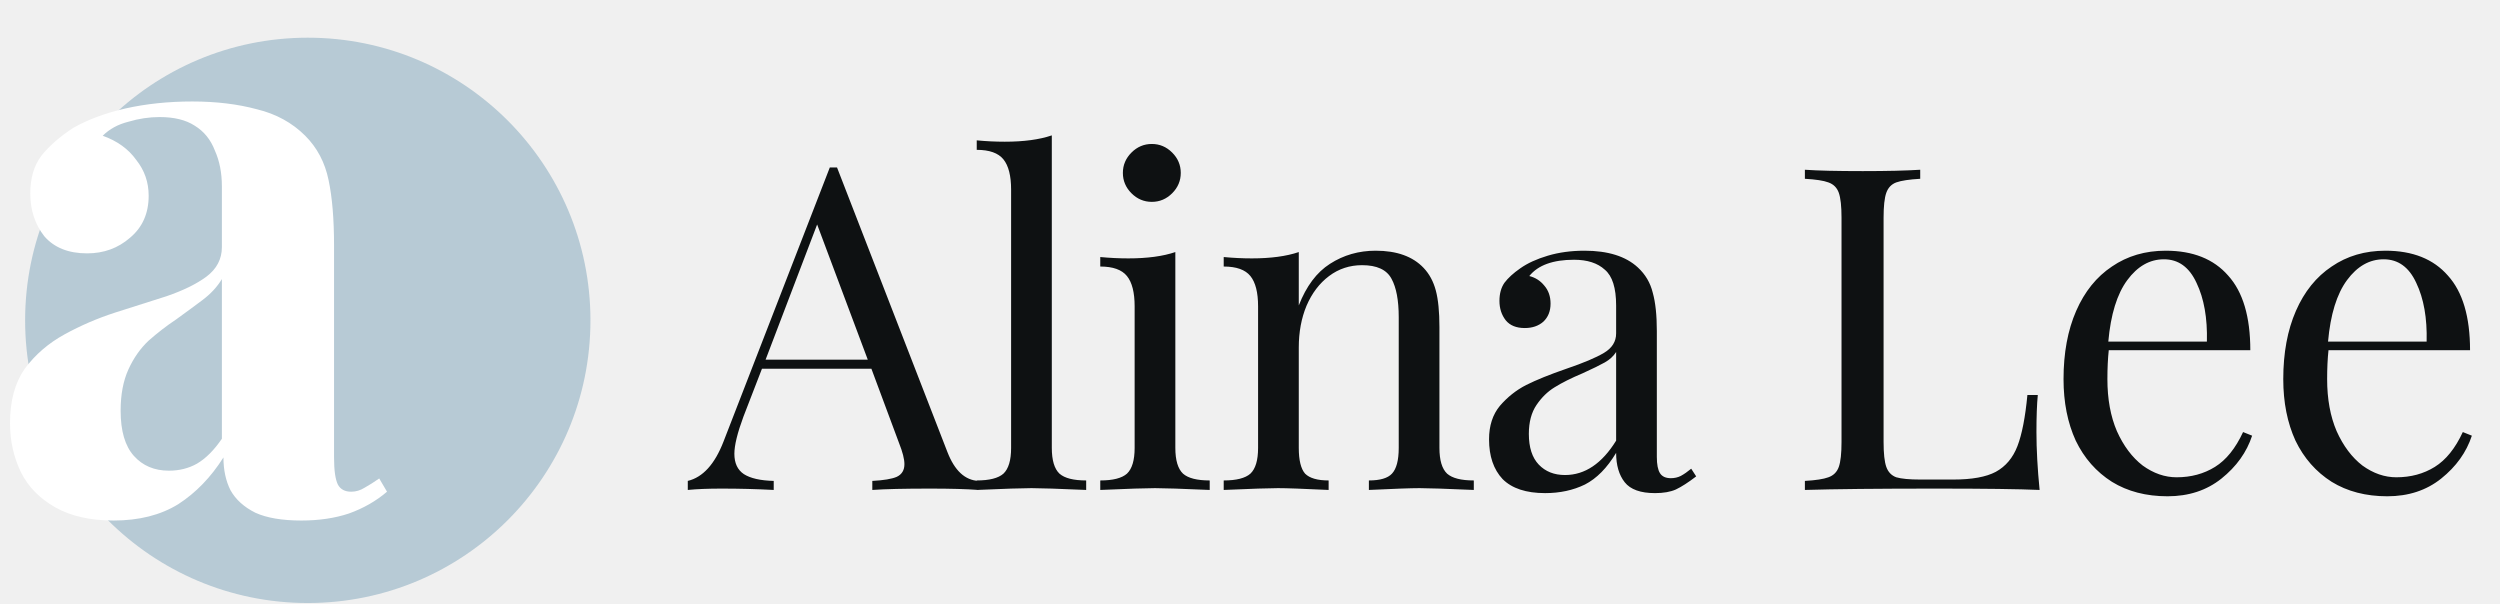
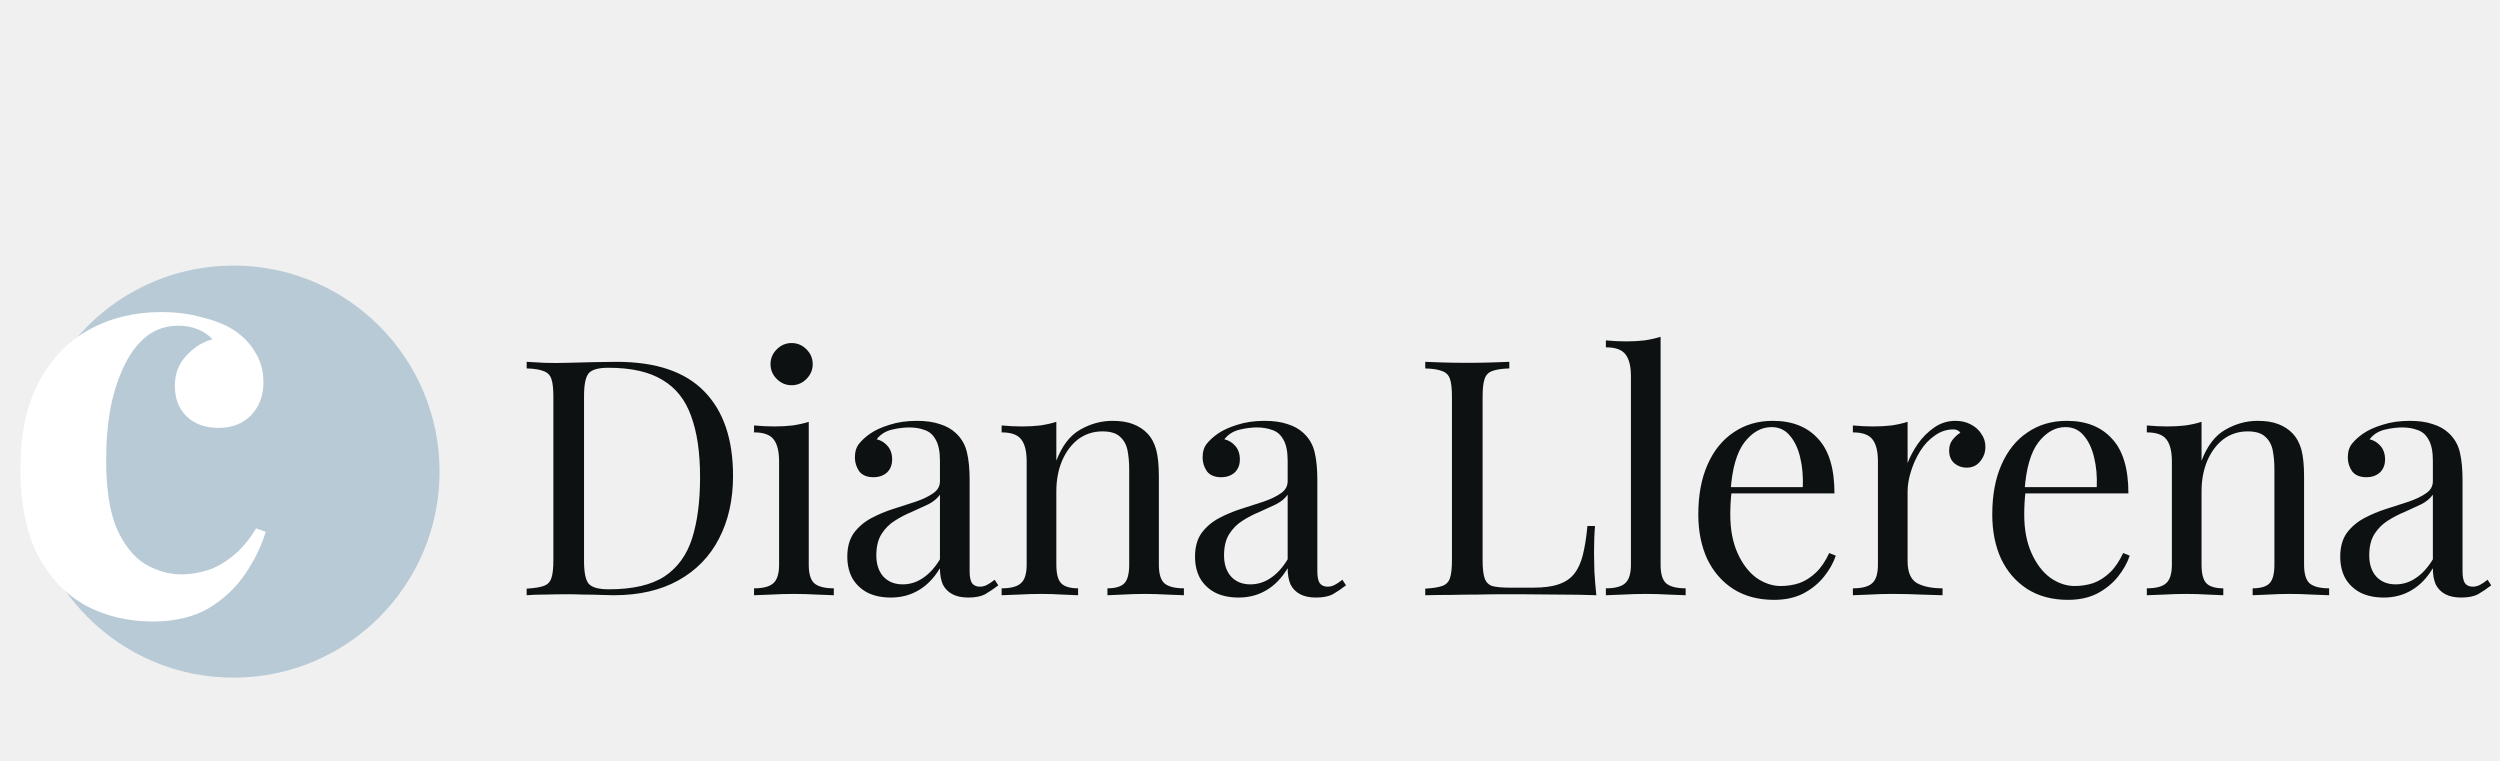
- <svg xmlns="http://www.w3.org/2000/svg" width="199" height="48" viewBox="0 0 199 48" fill="none">
-   <path d="M75.412 35.976C75.988 37.464 76.816 38.232 77.896 38.28V39C76.936 38.928 75.652 38.892 74.044 38.892C71.98 38.892 70.444 38.928 69.436 39V38.28C70.348 38.232 70.996 38.124 71.38 37.956C71.788 37.764 71.992 37.428 71.992 36.948C71.992 36.54 71.848 35.976 71.56 35.256L69.364 29.352H60.652L59.176 33.168C58.696 34.464 58.456 35.448 58.456 36.12C58.456 36.864 58.708 37.404 59.212 37.74C59.74 38.076 60.532 38.256 61.588 38.28V39C60.22 38.928 58.84 38.892 57.448 38.892C56.368 38.892 55.468 38.928 54.748 39V38.28C55.948 37.992 56.896 36.948 57.592 35.148L66.052 13.332H66.628L75.412 35.976ZM69.076 28.632L65.044 17.868L60.94 28.632H69.076ZM83.724 35.652C83.724 36.636 83.928 37.32 84.336 37.704C84.744 38.064 85.452 38.244 86.46 38.244V39C84.252 38.904 82.8 38.856 82.104 38.856C81.408 38.856 79.956 38.904 77.748 39V38.244C78.756 38.244 79.464 38.064 79.872 37.704C80.28 37.32 80.484 36.636 80.484 35.652V15.096C80.484 13.992 80.28 13.188 79.872 12.684C79.464 12.18 78.756 11.928 77.748 11.928V11.172C78.492 11.244 79.236 11.28 79.98 11.28C81.492 11.28 82.74 11.112 83.724 10.776V35.652ZM91.685 11.46C92.309 11.46 92.849 11.688 93.305 12.144C93.761 12.6 93.989 13.14 93.989 13.764C93.989 14.388 93.761 14.928 93.305 15.384C92.849 15.84 92.309 16.068 91.685 16.068C91.061 16.068 90.521 15.84 90.065 15.384C89.609 14.928 89.381 14.388 89.381 13.764C89.381 13.14 89.609 12.6 90.065 12.144C90.521 11.688 91.061 11.46 91.685 11.46ZM93.557 35.652C93.557 36.636 93.761 37.32 94.169 37.704C94.577 38.064 95.285 38.244 96.293 38.244V39C94.085 38.904 92.633 38.856 91.937 38.856C91.241 38.856 89.789 38.904 87.581 39V38.244C88.589 38.244 89.297 38.064 89.705 37.704C90.113 37.32 90.317 36.636 90.317 35.652V24.384C90.317 23.28 90.113 22.476 89.705 21.972C89.297 21.468 88.589 21.216 87.581 21.216V20.46C88.349 20.532 89.093 20.568 89.813 20.568C91.325 20.568 92.573 20.4 93.557 20.064V35.652ZM109.503 19.956C111.183 19.956 112.455 20.412 113.319 21.324C113.775 21.804 114.099 22.404 114.291 23.124C114.483 23.844 114.579 24.816 114.579 26.04V35.652C114.579 36.636 114.783 37.32 115.191 37.704C115.599 38.064 116.307 38.244 117.315 38.244V39C115.107 38.904 113.667 38.856 112.995 38.856C112.323 38.856 110.979 38.904 108.963 39V38.244C109.851 38.244 110.463 38.064 110.799 37.704C111.159 37.32 111.339 36.636 111.339 35.652V25.248C111.339 23.904 111.147 22.884 110.763 22.188C110.379 21.468 109.599 21.108 108.423 21.108C107.439 21.108 106.563 21.396 105.795 21.972C105.027 22.548 104.427 23.34 103.995 24.348C103.587 25.332 103.383 26.436 103.383 27.66V35.652C103.383 36.636 103.551 37.32 103.887 37.704C104.247 38.064 104.871 38.244 105.759 38.244V39C103.743 38.904 102.399 38.856 101.727 38.856C101.055 38.856 99.615 38.904 97.407 39V38.244C98.415 38.244 99.123 38.064 99.531 37.704C99.939 37.32 100.143 36.636 100.143 35.652V24.384C100.143 23.28 99.939 22.476 99.531 21.972C99.123 21.468 98.415 21.216 97.407 21.216V20.46C98.175 20.532 98.919 20.568 99.639 20.568C101.151 20.568 102.399 20.4 103.383 20.064V24.312C103.983 22.776 104.811 21.672 105.867 21C106.947 20.304 108.159 19.956 109.503 19.956ZM122.992 39.252C121.48 39.252 120.352 38.88 119.608 38.136C118.888 37.368 118.528 36.312 118.528 34.968C118.528 33.888 118.816 33 119.392 32.304C119.992 31.608 120.688 31.056 121.48 30.648C122.296 30.24 123.364 29.808 124.684 29.352C126.028 28.896 127.024 28.476 127.672 28.092C128.32 27.708 128.644 27.192 128.644 26.544V24.312C128.644 22.92 128.344 21.972 127.744 21.468C127.168 20.94 126.352 20.676 125.296 20.676C123.616 20.676 122.428 21.108 121.732 21.972C122.212 22.092 122.608 22.344 122.92 22.728C123.256 23.112 123.424 23.592 123.424 24.168C123.424 24.768 123.232 25.248 122.848 25.608C122.464 25.944 121.972 26.112 121.372 26.112C120.7 26.112 120.196 25.908 119.86 25.5C119.524 25.068 119.356 24.552 119.356 23.952C119.356 23.376 119.488 22.896 119.752 22.512C120.04 22.128 120.46 21.744 121.012 21.36C121.588 20.952 122.32 20.616 123.208 20.352C124.096 20.088 125.068 19.956 126.124 19.956C127.996 19.956 129.412 20.4 130.372 21.288C130.972 21.84 131.368 22.512 131.56 23.304C131.776 24.072 131.884 25.092 131.884 26.364V36.372C131.884 36.972 131.968 37.404 132.136 37.668C132.304 37.932 132.592 38.064 133 38.064C133.288 38.064 133.552 38.004 133.792 37.884C134.056 37.74 134.332 37.548 134.62 37.308L135.016 37.92C134.392 38.4 133.852 38.748 133.396 38.964C132.964 39.156 132.412 39.252 131.74 39.252C130.588 39.252 129.784 38.964 129.328 38.388C128.872 37.812 128.644 37.032 128.644 36.048C127.924 37.248 127.096 38.088 126.16 38.568C125.224 39.024 124.168 39.252 122.992 39.252ZM124.576 37.812C126.16 37.812 127.516 36.9 128.644 35.076V28.02C128.428 28.356 128.128 28.632 127.744 28.848C127.36 29.064 126.772 29.352 125.98 29.712C125.068 30.096 124.324 30.468 123.748 30.828C123.196 31.164 122.716 31.632 122.308 32.232C121.9 32.832 121.696 33.6 121.696 34.536C121.696 35.616 121.96 36.432 122.488 36.984C123.016 37.536 123.712 37.812 124.576 37.812ZM152.849 14.232C151.985 14.28 151.349 14.376 150.941 14.52C150.557 14.664 150.293 14.94 150.149 15.348C150.005 15.756 149.933 16.416 149.933 17.328V35.184C149.933 36.096 150.005 36.756 150.149 37.164C150.293 37.572 150.557 37.848 150.941 37.992C151.349 38.112 151.985 38.172 152.849 38.172H155.477C156.965 38.172 158.093 37.968 158.861 37.56C159.653 37.128 160.229 36.444 160.589 35.508C160.949 34.572 161.213 33.216 161.381 31.44H162.209C162.137 32.184 162.101 33.168 162.101 34.392C162.101 35.76 162.185 37.296 162.353 39C160.721 38.928 157.973 38.892 154.109 38.892C149.501 38.892 146.021 38.928 143.669 39V38.28C144.533 38.232 145.157 38.136 145.541 37.992C145.949 37.848 146.225 37.572 146.369 37.164C146.513 36.756 146.585 36.096 146.585 35.184V17.328C146.585 16.416 146.513 15.756 146.369 15.348C146.225 14.94 145.949 14.664 145.541 14.52C145.157 14.376 144.533 14.28 143.669 14.232V13.512C144.677 13.584 146.213 13.62 148.277 13.62C150.197 13.62 151.721 13.584 152.849 13.512V14.232ZM179.269 34.68C178.837 36 178.021 37.14 176.821 38.1C175.645 39.036 174.217 39.504 172.537 39.504C170.833 39.504 169.357 39.12 168.109 38.352C166.861 37.56 165.901 36.468 165.229 35.076C164.581 33.66 164.257 32.028 164.257 30.18C164.257 28.092 164.593 26.28 165.265 24.744C165.937 23.208 166.885 22.032 168.109 21.216C169.333 20.376 170.761 19.956 172.393 19.956C174.553 19.956 176.209 20.616 177.361 21.936C178.537 23.232 179.125 25.212 179.125 27.876H167.857C167.785 28.548 167.749 29.316 167.749 30.18C167.749 31.764 168.001 33.144 168.505 34.32C169.033 35.496 169.717 36.408 170.557 37.056C171.421 37.68 172.321 37.992 173.257 37.992C174.409 37.992 175.429 37.716 176.317 37.164C177.205 36.612 177.949 35.688 178.549 34.392L179.269 34.68ZM172.249 20.64C171.121 20.64 170.149 21.192 169.333 22.296C168.517 23.4 168.013 25.032 167.821 27.192H175.669C175.717 25.32 175.441 23.76 174.841 22.512C174.265 21.264 173.401 20.64 172.249 20.64ZM196.76 34.68C196.328 36 195.512 37.14 194.312 38.1C193.136 39.036 191.708 39.504 190.028 39.504C188.324 39.504 186.848 39.12 185.6 38.352C184.352 37.56 183.392 36.468 182.72 35.076C182.072 33.66 181.748 32.028 181.748 30.18C181.748 28.092 182.084 26.28 182.756 24.744C183.428 23.208 184.376 22.032 185.6 21.216C186.824 20.376 188.252 19.956 189.884 19.956C192.044 19.956 193.7 20.616 194.852 21.936C196.028 23.232 196.616 25.212 196.616 27.876H185.348C185.276 28.548 185.24 29.316 185.24 30.18C185.24 31.764 185.492 33.144 185.996 34.32C186.524 35.496 187.208 36.408 188.048 37.056C188.912 37.68 189.812 37.992 190.748 37.992C191.9 37.992 192.92 37.716 193.808 37.164C194.696 36.612 195.44 35.688 196.04 34.392L196.76 34.68ZM189.74 20.64C188.612 20.64 187.64 21.192 186.824 22.296C186.008 23.4 185.504 25.032 185.312 27.192H193.16C193.208 25.32 192.932 23.76 192.332 22.512C191.756 21.264 190.892 20.64 189.74 20.64Z" fill="#0E1112" />
-   <circle cx="24.5" cy="25.5" r="22.5" fill="#B7CAD5" />
-   <path d="M9.044 41.434C7.184 41.434 5.634 41.083 4.394 40.38C3.154 39.677 2.245 38.747 1.666 37.59C1.087 36.391 0.798 35.089 0.798 33.684C0.798 31.907 1.191 30.46 1.976 29.344C2.803 28.228 3.857 27.319 5.138 26.616C6.419 25.913 7.763 25.334 9.168 24.88C10.615 24.425 11.979 23.991 13.26 23.578C14.583 23.123 15.637 22.607 16.422 22.028C17.249 21.408 17.662 20.622 17.662 19.672V14.836C17.662 13.761 17.476 12.81 17.104 11.984C16.773 11.116 16.236 10.454 15.492 10C14.789 9.545 13.859 9.318 12.702 9.318C11.875 9.318 11.049 9.442 10.222 9.69C9.395 9.897 8.713 10.268 8.176 10.806C9.333 11.219 10.222 11.86 10.842 12.728C11.503 13.555 11.834 14.505 11.834 15.58C11.834 16.985 11.338 18.101 10.346 18.928C9.395 19.755 8.259 20.168 6.936 20.168C5.448 20.168 4.311 19.713 3.526 18.804C2.782 17.853 2.41 16.716 2.41 15.394C2.41 14.195 2.699 13.203 3.278 12.418C3.898 11.633 4.745 10.889 5.82 10.186C6.977 9.525 8.362 9.008 9.974 8.636C11.627 8.264 13.405 8.078 15.306 8.078C17.207 8.078 18.923 8.285 20.452 8.698C21.981 9.07 23.263 9.773 24.296 10.806C25.247 11.757 25.867 12.934 26.156 14.34C26.445 15.704 26.59 17.44 26.59 19.548V36.412C26.59 37.445 26.693 38.169 26.9 38.582C27.107 38.954 27.458 39.14 27.954 39.14C28.326 39.14 28.677 39.037 29.008 38.83C29.38 38.623 29.773 38.375 30.186 38.086L30.806 39.14C29.938 39.884 28.925 40.462 27.768 40.876C26.652 41.248 25.391 41.434 23.986 41.434C22.457 41.434 21.237 41.227 20.328 40.814C19.419 40.359 18.757 39.76 18.344 39.016C17.972 38.272 17.786 37.404 17.786 36.412C16.794 37.983 15.595 39.223 14.19 40.132C12.785 41 11.069 41.434 9.044 41.434ZM13.446 37.466C14.273 37.466 15.017 37.28 15.678 36.908C16.381 36.495 17.042 35.833 17.662 34.924V22.214C17.29 22.834 16.773 23.392 16.112 23.888C15.451 24.384 14.748 24.901 14.004 25.438C13.26 25.934 12.537 26.492 11.834 27.112C11.173 27.732 10.635 28.497 10.222 29.406C9.809 30.315 9.602 31.41 9.602 32.692C9.602 34.304 9.953 35.502 10.656 36.288C11.359 37.073 12.289 37.466 13.446 37.466Z" fill="white" />
+ <svg xmlns="http://www.w3.org/2000/svg" width="273" height="83" viewBox="0 0 273 83" fill="none">
+   <path d="M67.34 39.512C71.636 39.512 74.828 40.592 76.916 42.752C79.004 44.888 80.048 47.96 80.048 51.968C80.048 54.584 79.532 56.876 78.5 58.844C77.492 60.788 76.016 62.3 74.072 63.38C72.128 64.46 69.776 65 67.016 65C66.656 65 66.176 64.988 65.576 64.964C64.976 64.94 64.352 64.928 63.704 64.928C63.08 64.904 62.504 64.892 61.976 64.892C61.136 64.892 60.308 64.904 59.492 64.928C58.676 64.928 58.016 64.952 57.512 65V64.28C58.328 64.232 58.94 64.136 59.348 63.992C59.78 63.848 60.068 63.56 60.212 63.128C60.356 62.696 60.428 62.048 60.428 61.184V43.328C60.428 42.44 60.356 41.792 60.212 41.384C60.068 40.952 59.78 40.664 59.348 40.52C58.94 40.352 58.328 40.256 57.512 40.232V39.512C58.016 39.536 58.676 39.572 59.492 39.62C60.308 39.644 61.112 39.644 61.904 39.62C62.744 39.596 63.692 39.572 64.748 39.548C65.804 39.524 66.668 39.512 67.34 39.512ZM66.44 40.16C65.336 40.16 64.616 40.364 64.28 40.772C63.944 41.18 63.776 42.008 63.776 43.256V61.256C63.776 62.504 63.944 63.332 64.28 63.74C64.64 64.148 65.372 64.352 66.476 64.352C69.092 64.352 71.12 63.884 72.56 62.948C74 61.988 75.008 60.596 75.584 58.772C76.16 56.948 76.448 54.728 76.448 52.112C76.448 49.424 76.124 47.204 75.476 45.452C74.852 43.676 73.808 42.356 72.344 41.492C70.904 40.604 68.936 40.16 66.44 40.16ZM86.444 37.46C87.068 37.46 87.608 37.688 88.064 38.144C88.52 38.6 88.748 39.14 88.748 39.764C88.748 40.388 88.52 40.928 88.064 41.384C87.608 41.84 87.068 42.068 86.444 42.068C85.82 42.068 85.28 41.84 84.824 41.384C84.368 40.928 84.14 40.388 84.14 39.764C84.14 39.14 84.368 38.6 84.824 38.144C85.28 37.688 85.82 37.46 86.444 37.46ZM88.316 46.064V61.652C88.316 62.66 88.52 63.344 88.928 63.704C89.36 64.064 90.068 64.244 91.052 64.244V65C90.644 64.976 90.02 64.952 89.18 64.928C88.364 64.88 87.536 64.856 86.696 64.856C85.88 64.856 85.052 64.88 84.212 64.928C83.372 64.952 82.748 64.976 82.34 65V64.244C83.324 64.244 84.02 64.064 84.428 63.704C84.86 63.344 85.076 62.66 85.076 61.652V50.384C85.076 49.304 84.884 48.512 84.5 48.008C84.116 47.48 83.396 47.216 82.34 47.216V46.46C83.108 46.532 83.852 46.568 84.572 46.568C85.268 46.568 85.928 46.532 86.552 46.46C87.2 46.364 87.788 46.232 88.316 46.064ZM97.278 65.252C96.294 65.252 95.442 65.072 94.722 64.712C94.002 64.328 93.451 63.8 93.067 63.128C92.707 62.456 92.526 61.676 92.526 60.788C92.526 59.732 92.766 58.868 93.246 58.196C93.751 57.524 94.386 56.984 95.154 56.576C95.922 56.168 96.727 55.832 97.567 55.568C98.43 55.28 99.246 55.016 100.015 54.776C100.783 54.512 101.407 54.212 101.887 53.876C102.391 53.54 102.643 53.096 102.643 52.544V50.312C102.643 49.304 102.487 48.536 102.175 48.008C101.887 47.48 101.491 47.132 100.987 46.964C100.483 46.772 99.918 46.676 99.294 46.676C98.695 46.676 98.046 46.76 97.35 46.928C96.678 47.096 96.138 47.444 95.731 47.972C96.186 48.068 96.582 48.308 96.918 48.692C97.254 49.076 97.422 49.568 97.422 50.168C97.422 50.768 97.231 51.248 96.847 51.608C96.463 51.944 95.971 52.112 95.371 52.112C94.674 52.112 94.159 51.896 93.823 51.464C93.51 51.008 93.355 50.504 93.355 49.952C93.355 49.328 93.51 48.824 93.823 48.44C94.135 48.056 94.531 47.696 95.01 47.36C95.562 46.976 96.27 46.652 97.135 46.388C98.022 46.1 99.019 45.956 100.123 45.956C101.107 45.956 101.947 46.076 102.643 46.316C103.339 46.532 103.915 46.856 104.371 47.288C104.995 47.864 105.403 48.572 105.595 49.412C105.787 50.228 105.883 51.212 105.883 52.364V62.372C105.883 62.972 105.967 63.404 106.135 63.668C106.327 63.932 106.615 64.064 106.999 64.064C107.263 64.064 107.515 64.004 107.755 63.884C107.995 63.764 108.283 63.572 108.619 63.308L109.015 63.92C108.511 64.304 108.031 64.628 107.575 64.892C107.119 65.132 106.507 65.252 105.739 65.252C105.043 65.252 104.467 65.132 104.011 64.892C103.555 64.652 103.207 64.304 102.967 63.848C102.751 63.368 102.643 62.768 102.643 62.048C101.995 63.128 101.215 63.932 100.303 64.46C99.415 64.988 98.406 65.252 97.278 65.252ZM98.575 63.812C99.367 63.812 100.099 63.584 100.771 63.128C101.467 62.672 102.091 61.988 102.643 61.076V54.02C102.355 54.428 101.935 54.776 101.383 55.064C100.831 55.328 100.231 55.604 99.582 55.892C98.934 56.156 98.311 56.48 97.71 56.864C97.135 57.224 96.654 57.704 96.27 58.304C95.886 58.904 95.695 59.684 95.695 60.644C95.695 61.604 95.947 62.372 96.451 62.948C96.978 63.524 97.686 63.812 98.575 63.812ZM121.472 45.956C122.384 45.956 123.14 46.076 123.74 46.316C124.364 46.556 124.88 46.892 125.288 47.324C125.744 47.804 126.068 48.404 126.26 49.124C126.452 49.844 126.548 50.816 126.548 52.04V61.652C126.548 62.66 126.752 63.344 127.16 63.704C127.592 64.064 128.3 64.244 129.284 64.244V65C128.876 64.976 128.252 64.952 127.412 64.928C126.572 64.88 125.756 64.856 124.964 64.856C124.172 64.856 123.392 64.88 122.624 64.928C121.88 64.952 121.316 64.976 120.932 65V64.244C121.796 64.244 122.408 64.064 122.768 63.704C123.128 63.344 123.308 62.66 123.308 61.652V51.248C123.308 50.504 123.248 49.82 123.128 49.196C123.008 48.572 122.732 48.068 122.3 47.684C121.892 47.3 121.256 47.108 120.392 47.108C119.384 47.108 118.496 47.396 117.728 47.972C116.984 48.548 116.396 49.34 115.964 50.348C115.556 51.332 115.352 52.436 115.352 53.66V61.652C115.352 62.66 115.532 63.344 115.892 63.704C116.252 64.064 116.864 64.244 117.728 64.244V65C117.344 64.976 116.768 64.952 116 64.928C115.256 64.88 114.488 64.856 113.696 64.856C112.904 64.856 112.088 64.88 111.248 64.928C110.408 64.952 109.784 64.976 109.376 65V64.244C110.36 64.244 111.056 64.064 111.464 63.704C111.896 63.344 112.112 62.66 112.112 61.652V50.384C112.112 49.304 111.92 48.512 111.536 48.008C111.152 47.48 110.432 47.216 109.376 47.216V46.46C110.144 46.532 110.888 46.568 111.608 46.568C112.304 46.568 112.964 46.532 113.588 46.46C114.236 46.364 114.824 46.232 115.352 46.064V50.312C115.976 48.68 116.84 47.552 117.944 46.928C119.072 46.28 120.248 45.956 121.472 45.956ZM135.249 65.252C134.265 65.252 133.413 65.072 132.693 64.712C131.973 64.328 131.421 63.8 131.037 63.128C130.677 62.456 130.497 61.676 130.497 60.788C130.497 59.732 130.737 58.868 131.217 58.196C131.721 57.524 132.357 56.984 133.125 56.576C133.893 56.168 134.697 55.832 135.537 55.568C136.401 55.28 137.217 55.016 137.985 54.776C138.753 54.512 139.377 54.212 139.857 53.876C140.361 53.54 140.613 53.096 140.613 52.544V50.312C140.613 49.304 140.457 48.536 140.145 48.008C139.857 47.48 139.461 47.132 138.957 46.964C138.453 46.772 137.889 46.676 137.265 46.676C136.665 46.676 136.017 46.76 135.321 46.928C134.649 47.096 134.109 47.444 133.701 47.972C134.157 48.068 134.553 48.308 134.889 48.692C135.225 49.076 135.393 49.568 135.393 50.168C135.393 50.768 135.201 51.248 134.817 51.608C134.433 51.944 133.941 52.112 133.341 52.112C132.645 52.112 132.129 51.896 131.793 51.464C131.481 51.008 131.325 50.504 131.325 49.952C131.325 49.328 131.481 48.824 131.793 48.44C132.105 48.056 132.501 47.696 132.981 47.36C133.533 46.976 134.241 46.652 135.105 46.388C135.993 46.1 136.989 45.956 138.093 45.956C139.077 45.956 139.917 46.076 140.613 46.316C141.309 46.532 141.885 46.856 142.341 47.288C142.965 47.864 143.373 48.572 143.565 49.412C143.757 50.228 143.853 51.212 143.853 52.364V62.372C143.853 62.972 143.937 63.404 144.105 63.668C144.297 63.932 144.585 64.064 144.969 64.064C145.233 64.064 145.485 64.004 145.725 63.884C145.965 63.764 146.253 63.572 146.589 63.308L146.985 63.92C146.481 64.304 146.001 64.628 145.545 64.892C145.089 65.132 144.477 65.252 143.709 65.252C143.013 65.252 142.437 65.132 141.981 64.892C141.525 64.652 141.177 64.304 140.937 63.848C140.721 63.368 140.613 62.768 140.613 62.048C139.965 63.128 139.185 63.932 138.273 64.46C137.385 64.988 136.377 65.252 135.249 65.252ZM136.545 63.812C137.337 63.812 138.069 63.584 138.741 63.128C139.437 62.672 140.061 61.988 140.613 61.076V54.02C140.325 54.428 139.905 54.776 139.353 55.064C138.801 55.328 138.201 55.604 137.553 55.892C136.905 56.156 136.281 56.48 135.681 56.864C135.105 57.224 134.625 57.704 134.241 58.304C133.857 58.904 133.665 59.684 133.665 60.644C133.665 61.604 133.917 62.372 134.421 62.948C134.949 63.524 135.657 63.812 136.545 63.812ZM164.817 39.512V40.232C164.001 40.256 163.377 40.352 162.945 40.52C162.537 40.664 162.261 40.952 162.117 41.384C161.973 41.792 161.901 42.44 161.901 43.328V61.184C161.901 62.048 161.973 62.696 162.117 63.128C162.261 63.56 162.537 63.848 162.945 63.992C163.377 64.112 164.001 64.172 164.817 64.172H167.445C168.573 64.172 169.485 64.052 170.181 63.812C170.901 63.572 171.465 63.2 171.873 62.696C172.305 62.168 172.629 61.472 172.845 60.608C173.061 59.744 173.229 58.688 173.349 57.44H174.177C174.105 58.184 174.069 59.168 174.069 60.392C174.069 60.848 174.081 61.508 174.105 62.372C174.153 63.212 174.225 64.088 174.321 65C173.097 64.952 171.717 64.928 170.181 64.928C168.645 64.904 167.277 64.892 166.077 64.892C165.549 64.892 164.865 64.892 164.025 64.892C163.209 64.892 162.321 64.904 161.361 64.928C160.401 64.928 159.429 64.94 158.445 64.964C157.461 64.964 156.525 64.976 155.637 65V64.28C156.453 64.232 157.065 64.136 157.473 63.992C157.905 63.848 158.193 63.56 158.337 63.128C158.481 62.696 158.553 62.048 158.553 61.184V43.328C158.553 42.44 158.481 41.792 158.337 41.384C158.193 40.952 157.905 40.664 157.473 40.52C157.065 40.352 156.453 40.256 155.637 40.232V39.512C156.141 39.536 156.801 39.56 157.617 39.584C158.433 39.608 159.309 39.62 160.245 39.62C161.085 39.62 161.913 39.608 162.729 39.584C163.569 39.56 164.265 39.536 164.817 39.512ZM181.337 36.776V61.652C181.337 62.66 181.541 63.344 181.949 63.704C182.381 64.064 183.089 64.244 184.073 64.244V65C183.665 64.976 183.041 64.952 182.201 64.928C181.385 64.88 180.557 64.856 179.717 64.856C178.901 64.856 178.073 64.88 177.233 64.928C176.393 64.952 175.769 64.976 175.361 65V64.244C176.345 64.244 177.041 64.064 177.449 63.704C177.881 63.344 178.097 62.66 178.097 61.652V41.096C178.097 40.016 177.905 39.224 177.521 38.72C177.137 38.192 176.417 37.928 175.361 37.928V37.172C176.129 37.244 176.873 37.28 177.593 37.28C178.289 37.28 178.949 37.244 179.573 37.172C180.221 37.076 180.809 36.944 181.337 36.776ZM193.591 45.956C195.703 45.956 197.347 46.604 198.523 47.9C199.723 49.172 200.323 51.164 200.323 53.876H187.615L187.579 53.192H196.867C196.915 52.016 196.819 50.936 196.579 49.952C196.339 48.944 195.955 48.14 195.427 47.54C194.923 46.94 194.263 46.64 193.447 46.64C192.343 46.64 191.359 47.192 190.495 48.296C189.655 49.4 189.151 51.152 188.983 53.552L189.091 53.696C189.043 54.056 189.007 54.452 188.983 54.884C188.959 55.316 188.947 55.748 188.947 56.18C188.947 57.812 189.211 59.216 189.739 60.392C190.267 61.568 190.951 62.468 191.791 63.092C192.655 63.692 193.543 63.992 194.455 63.992C195.175 63.992 195.859 63.884 196.507 63.668C197.155 63.428 197.755 63.044 198.307 62.516C198.859 61.988 199.339 61.28 199.747 60.392L200.467 60.68C200.203 61.472 199.771 62.24 199.171 62.984C198.571 63.728 197.815 64.34 196.903 64.82C195.991 65.276 194.935 65.504 193.735 65.504C192.007 65.504 190.519 65.108 189.271 64.316C188.047 63.524 187.099 62.432 186.427 61.04C185.779 59.624 185.455 58.004 185.455 56.18C185.455 54.068 185.791 52.256 186.463 50.744C187.135 49.208 188.083 48.032 189.307 47.216C190.531 46.376 191.959 45.956 193.591 45.956ZM213.53 45.956C214.178 45.956 214.742 46.088 215.222 46.352C215.726 46.616 216.11 46.964 216.374 47.396C216.662 47.804 216.806 48.272 216.806 48.8C216.806 49.4 216.614 49.928 216.23 50.384C215.87 50.84 215.378 51.068 214.754 51.068C214.25 51.068 213.806 50.912 213.422 50.6C213.038 50.264 212.846 49.796 212.846 49.196C212.846 48.74 212.966 48.356 213.206 48.044C213.47 47.708 213.758 47.444 214.07 47.252C213.902 47.012 213.65 46.892 213.314 46.892C212.57 46.892 211.886 47.12 211.262 47.576C210.638 48.008 210.11 48.572 209.678 49.268C209.246 49.964 208.91 50.708 208.67 51.5C208.43 52.268 208.31 52.988 208.31 53.66V61.292C208.31 62.468 208.646 63.26 209.318 63.668C210.014 64.052 210.95 64.244 212.126 64.244V65C211.574 64.976 210.794 64.952 209.786 64.928C208.778 64.88 207.71 64.856 206.582 64.856C205.766 64.856 204.95 64.88 204.134 64.928C203.342 64.952 202.742 64.976 202.334 65V64.244C203.318 64.244 204.014 64.064 204.422 63.704C204.854 63.344 205.07 62.66 205.07 61.652V50.384C205.07 49.304 204.878 48.512 204.494 48.008C204.11 47.48 203.39 47.216 202.334 47.216V46.46C203.102 46.532 203.846 46.568 204.566 46.568C205.262 46.568 205.922 46.532 206.546 46.46C207.194 46.364 207.782 46.232 208.31 46.064V50.564C208.574 49.868 208.946 49.172 209.426 48.476C209.93 47.756 210.53 47.156 211.226 46.676C211.922 46.196 212.69 45.956 213.53 45.956ZM225.69 45.956C227.802 45.956 229.446 46.604 230.622 47.9C231.822 49.172 232.422 51.164 232.422 53.876H219.714L219.678 53.192H228.966C229.014 52.016 228.918 50.936 228.678 49.952C228.438 48.944 228.054 48.14 227.526 47.54C227.022 46.94 226.362 46.64 225.546 46.64C224.442 46.64 223.458 47.192 222.594 48.296C221.754 49.4 221.25 51.152 221.082 53.552L221.19 53.696C221.142 54.056 221.106 54.452 221.082 54.884C221.058 55.316 221.046 55.748 221.046 56.18C221.046 57.812 221.31 59.216 221.838 60.392C222.366 61.568 223.05 62.468 223.89 63.092C224.754 63.692 225.642 63.992 226.554 63.992C227.274 63.992 227.958 63.884 228.606 63.668C229.254 63.428 229.854 63.044 230.406 62.516C230.958 61.988 231.438 61.28 231.846 60.392L232.566 60.68C232.302 61.472 231.87 62.24 231.27 62.984C230.67 63.728 229.914 64.34 229.002 64.82C228.09 65.276 227.034 65.504 225.834 65.504C224.106 65.504 222.618 65.108 221.37 64.316C220.146 63.524 219.198 62.432 218.526 61.04C217.878 59.624 217.554 58.004 217.554 56.18C217.554 54.068 217.89 52.256 218.562 50.744C219.234 49.208 220.182 48.032 221.406 47.216C222.63 46.376 224.058 45.956 225.69 45.956ZM246.529 45.956C247.441 45.956 248.197 46.076 248.797 46.316C249.421 46.556 249.937 46.892 250.345 47.324C250.801 47.804 251.125 48.404 251.317 49.124C251.509 49.844 251.605 50.816 251.605 52.04V61.652C251.605 62.66 251.809 63.344 252.217 63.704C252.649 64.064 253.357 64.244 254.341 64.244V65C253.933 64.976 253.309 64.952 252.469 64.928C251.629 64.88 250.813 64.856 250.021 64.856C249.229 64.856 248.449 64.88 247.681 64.928C246.937 64.952 246.373 64.976 245.989 65V64.244C246.853 64.244 247.465 64.064 247.825 63.704C248.185 63.344 248.365 62.66 248.365 61.652V51.248C248.365 50.504 248.305 49.82 248.185 49.196C248.065 48.572 247.789 48.068 247.357 47.684C246.949 47.3 246.313 47.108 245.449 47.108C244.441 47.108 243.553 47.396 242.785 47.972C242.041 48.548 241.453 49.34 241.021 50.348C240.613 51.332 240.409 52.436 240.409 53.66V61.652C240.409 62.66 240.589 63.344 240.949 63.704C241.309 64.064 241.921 64.244 242.785 64.244V65C242.401 64.976 241.825 64.952 241.057 64.928C240.313 64.88 239.545 64.856 238.753 64.856C237.961 64.856 237.145 64.88 236.305 64.928C235.465 64.952 234.841 64.976 234.433 65V64.244C235.417 64.244 236.113 64.064 236.521 63.704C236.953 63.344 237.169 62.66 237.169 61.652V50.384C237.169 49.304 236.977 48.512 236.593 48.008C236.209 47.48 235.489 47.216 234.433 47.216V46.46C235.201 46.532 235.945 46.568 236.665 46.568C237.361 46.568 238.021 46.532 238.645 46.46C239.293 46.364 239.881 46.232 240.409 46.064V50.312C241.033 48.68 241.897 47.552 243.001 46.928C244.129 46.28 245.305 45.956 246.529 45.956ZM260.305 65.252C259.321 65.252 258.469 65.072 257.749 64.712C257.029 64.328 256.477 63.8 256.093 63.128C255.733 62.456 255.553 61.676 255.553 60.788C255.553 59.732 255.793 58.868 256.273 58.196C256.777 57.524 257.413 56.984 258.181 56.576C258.949 56.168 259.753 55.832 260.593 55.568C261.457 55.28 262.273 55.016 263.041 54.776C263.809 54.512 264.433 54.212 264.913 53.876C265.417 53.54 265.669 53.096 265.669 52.544V50.312C265.669 49.304 265.513 48.536 265.201 48.008C264.913 47.48 264.517 47.132 264.013 46.964C263.509 46.772 262.945 46.676 262.321 46.676C261.721 46.676 261.073 46.76 260.377 46.928C259.705 47.096 259.165 47.444 258.757 47.972C259.213 48.068 259.609 48.308 259.945 48.692C260.281 49.076 260.449 49.568 260.449 50.168C260.449 50.768 260.257 51.248 259.873 51.608C259.489 51.944 258.997 52.112 258.397 52.112C257.701 52.112 257.185 51.896 256.849 51.464C256.537 51.008 256.381 50.504 256.381 49.952C256.381 49.328 256.537 48.824 256.849 48.44C257.161 48.056 257.557 47.696 258.037 47.36C258.589 46.976 259.297 46.652 260.161 46.388C261.049 46.1 262.045 45.956 263.149 45.956C264.133 45.956 264.973 46.076 265.669 46.316C266.365 46.532 266.941 46.856 267.397 47.288C268.021 47.864 268.429 48.572 268.621 49.412C268.813 50.228 268.909 51.212 268.909 52.364V62.372C268.909 62.972 268.993 63.404 269.161 63.668C269.353 63.932 269.641 64.064 270.025 64.064C270.289 64.064 270.541 64.004 270.781 63.884C271.021 63.764 271.309 63.572 271.645 63.308L272.041 63.92C271.537 64.304 271.057 64.628 270.601 64.892C270.145 65.132 269.533 65.252 268.765 65.252C268.069 65.252 267.493 65.132 267.037 64.892C266.581 64.652 266.233 64.304 265.993 63.848C265.777 63.368 265.669 62.768 265.669 62.048C265.021 63.128 264.241 63.932 263.329 64.46C262.441 64.988 261.433 65.252 260.305 65.252ZM261.601 63.812C262.393 63.812 263.125 63.584 263.797 63.128C264.493 62.672 265.117 61.988 265.669 61.076V54.02C265.381 54.428 264.961 54.776 264.409 55.064C263.857 55.328 263.257 55.604 262.609 55.892C261.961 56.156 261.337 56.48 260.737 56.864C260.161 57.224 259.681 57.704 259.297 58.304C258.913 58.904 258.721 59.684 258.721 60.644C258.721 61.604 258.973 62.372 259.477 62.948C260.005 63.524 260.713 63.812 261.601 63.812Z" fill="#0E1112" />
+   <circle cx="25.5" cy="51.5" r="22.5" fill="#B7CAD5" />
+   <path d="M17.608 34.078C19.22 34.078 20.687 34.264 22.01 34.636C23.374 34.967 24.49 35.401 25.358 35.938C26.433 36.599 27.259 37.426 27.838 38.418C28.458 39.369 28.768 40.485 28.768 41.766C28.768 43.213 28.313 44.411 27.404 45.362C26.495 46.271 25.317 46.726 23.87 46.726C22.423 46.726 21.266 46.313 20.398 45.486C19.53 44.659 19.096 43.543 19.096 42.138C19.096 40.815 19.509 39.72 20.336 38.852C21.163 37.943 22.113 37.343 23.188 37.054C22.857 36.641 22.361 36.289 21.7 36C21.039 35.711 20.295 35.566 19.468 35.566C18.187 35.566 17.05 35.938 16.058 36.682C15.107 37.426 14.301 38.459 13.64 39.782C12.979 41.105 12.462 42.655 12.09 44.432C11.759 46.209 11.594 48.152 11.594 50.26C11.594 53.443 11.987 55.943 12.772 57.762C13.599 59.581 14.632 60.862 15.872 61.606C17.153 62.35 18.476 62.722 19.84 62.722C20.625 62.722 21.473 62.598 22.382 62.35C23.333 62.102 24.283 61.606 25.234 60.862C26.226 60.118 27.135 59.064 27.962 57.7L29.016 58.072C28.561 59.601 27.817 61.131 26.784 62.66C25.751 64.189 24.407 65.45 22.754 66.442C21.101 67.393 19.075 67.868 16.678 67.868C13.991 67.868 11.553 67.289 9.362 66.132C7.213 64.933 5.477 63.115 4.154 60.676C2.873 58.196 2.232 55.013 2.232 51.128C2.232 47.408 2.893 44.287 4.216 41.766C5.58 39.203 7.419 37.281 9.734 36C12.049 34.719 14.673 34.078 17.608 34.078Z" fill="white" />
</svg>
